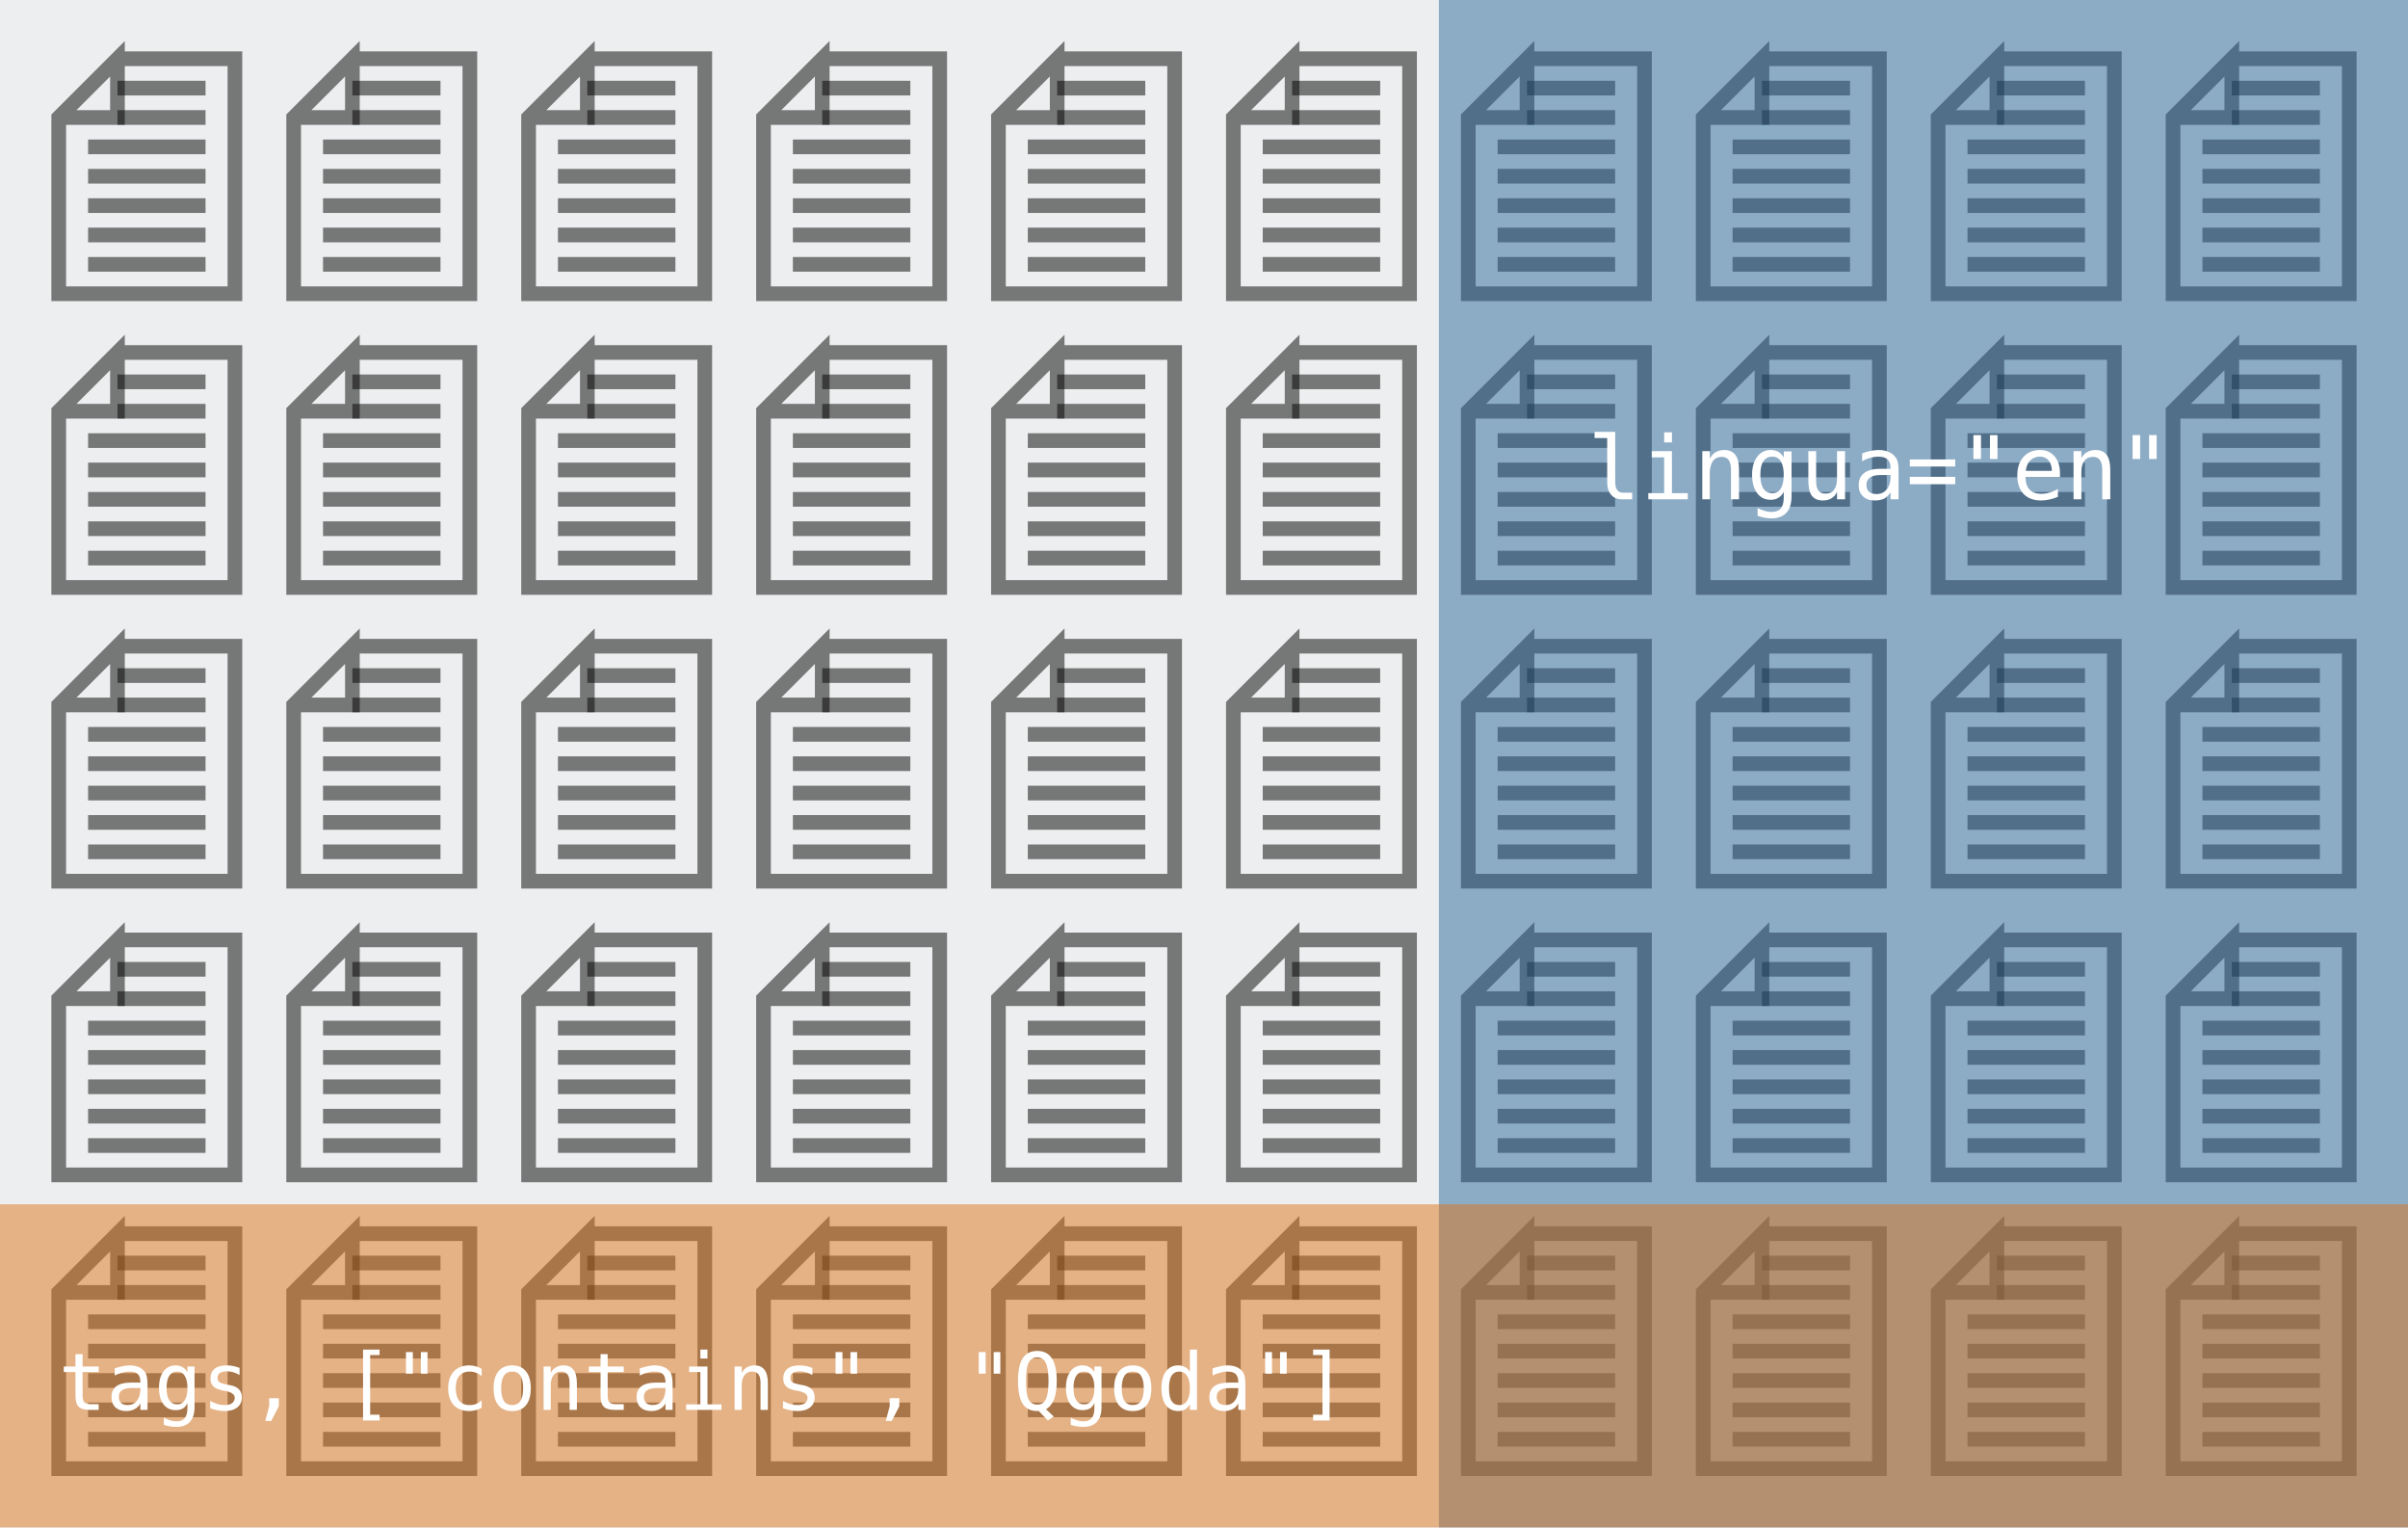
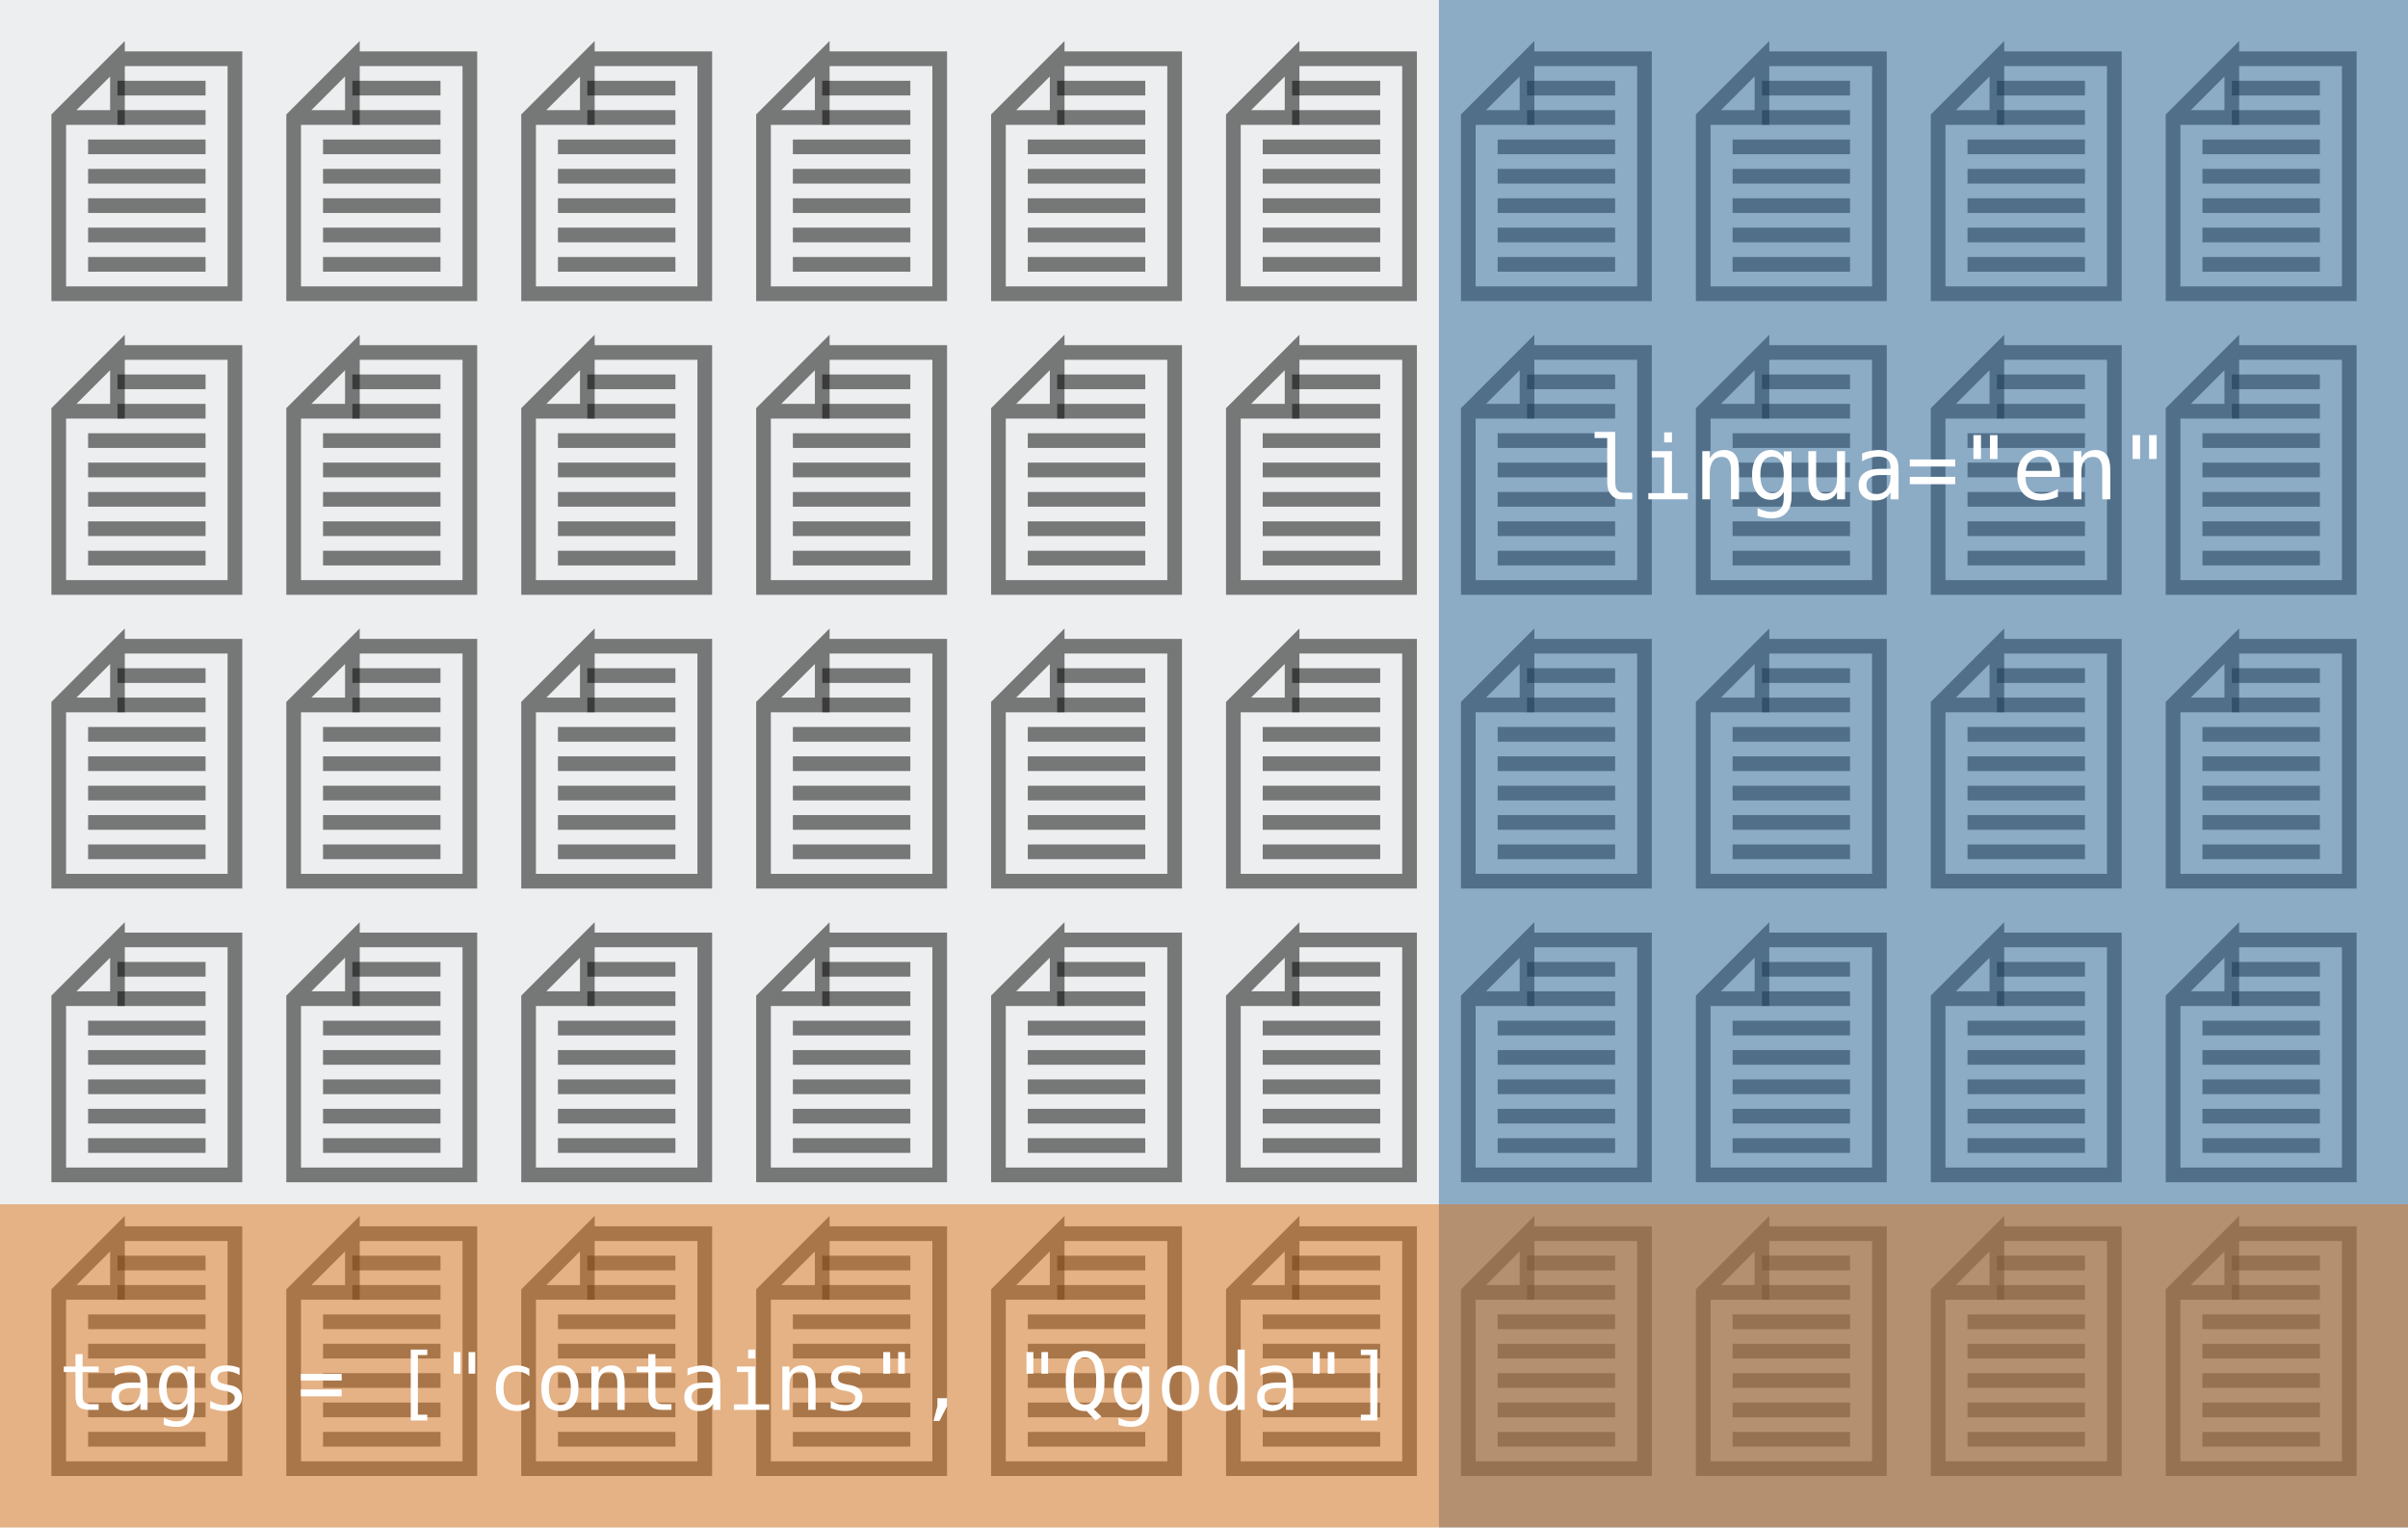
<svg xmlns="http://www.w3.org/2000/svg" xmlns:xlink="http://www.w3.org/1999/xlink" width="164" height="104" viewPort="0 0 164 104" version="1.1">
  <defs>
    <g id="document">
      <polyline points="8,4 16,4 16,20 4,20 4,8 8,4 8,8 4,8" stroke="black" stroke-opacity="0.5" stroke-width="0.02rem" fill="transparent" />
      <line x1="8" y1="6" x2="14" y2="6" stroke="black" stroke-opacity="0.5" stroke-width="0.02rem" />
      <line x1="8" y1="8" x2="14" y2="8" stroke="black" stroke-opacity="0.5" stroke-width="0.02rem" />
      <line x1="6" y1="10" x2="14" y2="10" stroke="black" stroke-opacity="0.5" stroke-width="0.02rem" />
      <line x1="6" y1="12" x2="14" y2="12" stroke="black" stroke-opacity="0.5" stroke-width="0.02rem" />
      <line x1="6" y1="14" x2="14" y2="14" stroke="black" stroke-opacity="0.5" stroke-width="0.02rem" />
      <line x1="6" y1="16" x2="14" y2="16" stroke="black" stroke-opacity="0.5" stroke-width="0.02rem" />
      <line x1="6" y1="18" x2="14" y2="18" stroke="black" stroke-opacity="0.5" stroke-width="0.02rem" />
    </g>
    <g id="document-row">
      <use x="0" y="0" xlink:href="#document" />
      <use x="16" y="0" xlink:href="#document" />
      <use x="32" y="0" xlink:href="#document" />
      <use x="48" y="0" xlink:href="#document" />
      <use x="64" y="0" xlink:href="#document" />
      <use x="80" y="0" xlink:href="#document" />
      <use x="96" y="0" xlink:href="#document" />
      <use x="112" y="0" xlink:href="#document" />
      <use x="128" y="0" xlink:href="#document" />
      <use x="144" y="0" xlink:href="#document" />
    </g>
  </defs>
  <rect x="0" y="0" width="164" height="82" fill="#edeeef" />
  <use x="0" y="0" xlink:href="#document-row" />
  <use x="0" y="20" xlink:href="#document-row" />
  <use x="0" y="40" xlink:href="#document-row" />
  <use x="0" y="60" xlink:href="#document-row" />
  <use x="0" y="80" xlink:href="#document-row" />
  <rect x="98" y="0" width="66" height="104" fill="#2b689c" opacity="0.5" />
  <text x="128" y="34" font-family="Monospace" font-size="50%" fill="white" text-anchor="middle">lingua="en"</text>
  <rect x="0" y="82" width="164" height="22" fill="#d97319" opacity="0.5" />
-   <text x="4" y="96" font-family="Monospace" font-size="45%" fill="white" text-anchor="left">tags, ["contains", "Qgoda"]</text>
+   <text x="4" y="96" font-family="Monospace" font-size="45%" fill="white" text-anchor="left">tags = ["contains", "Qgoda"]</text>
</svg>
